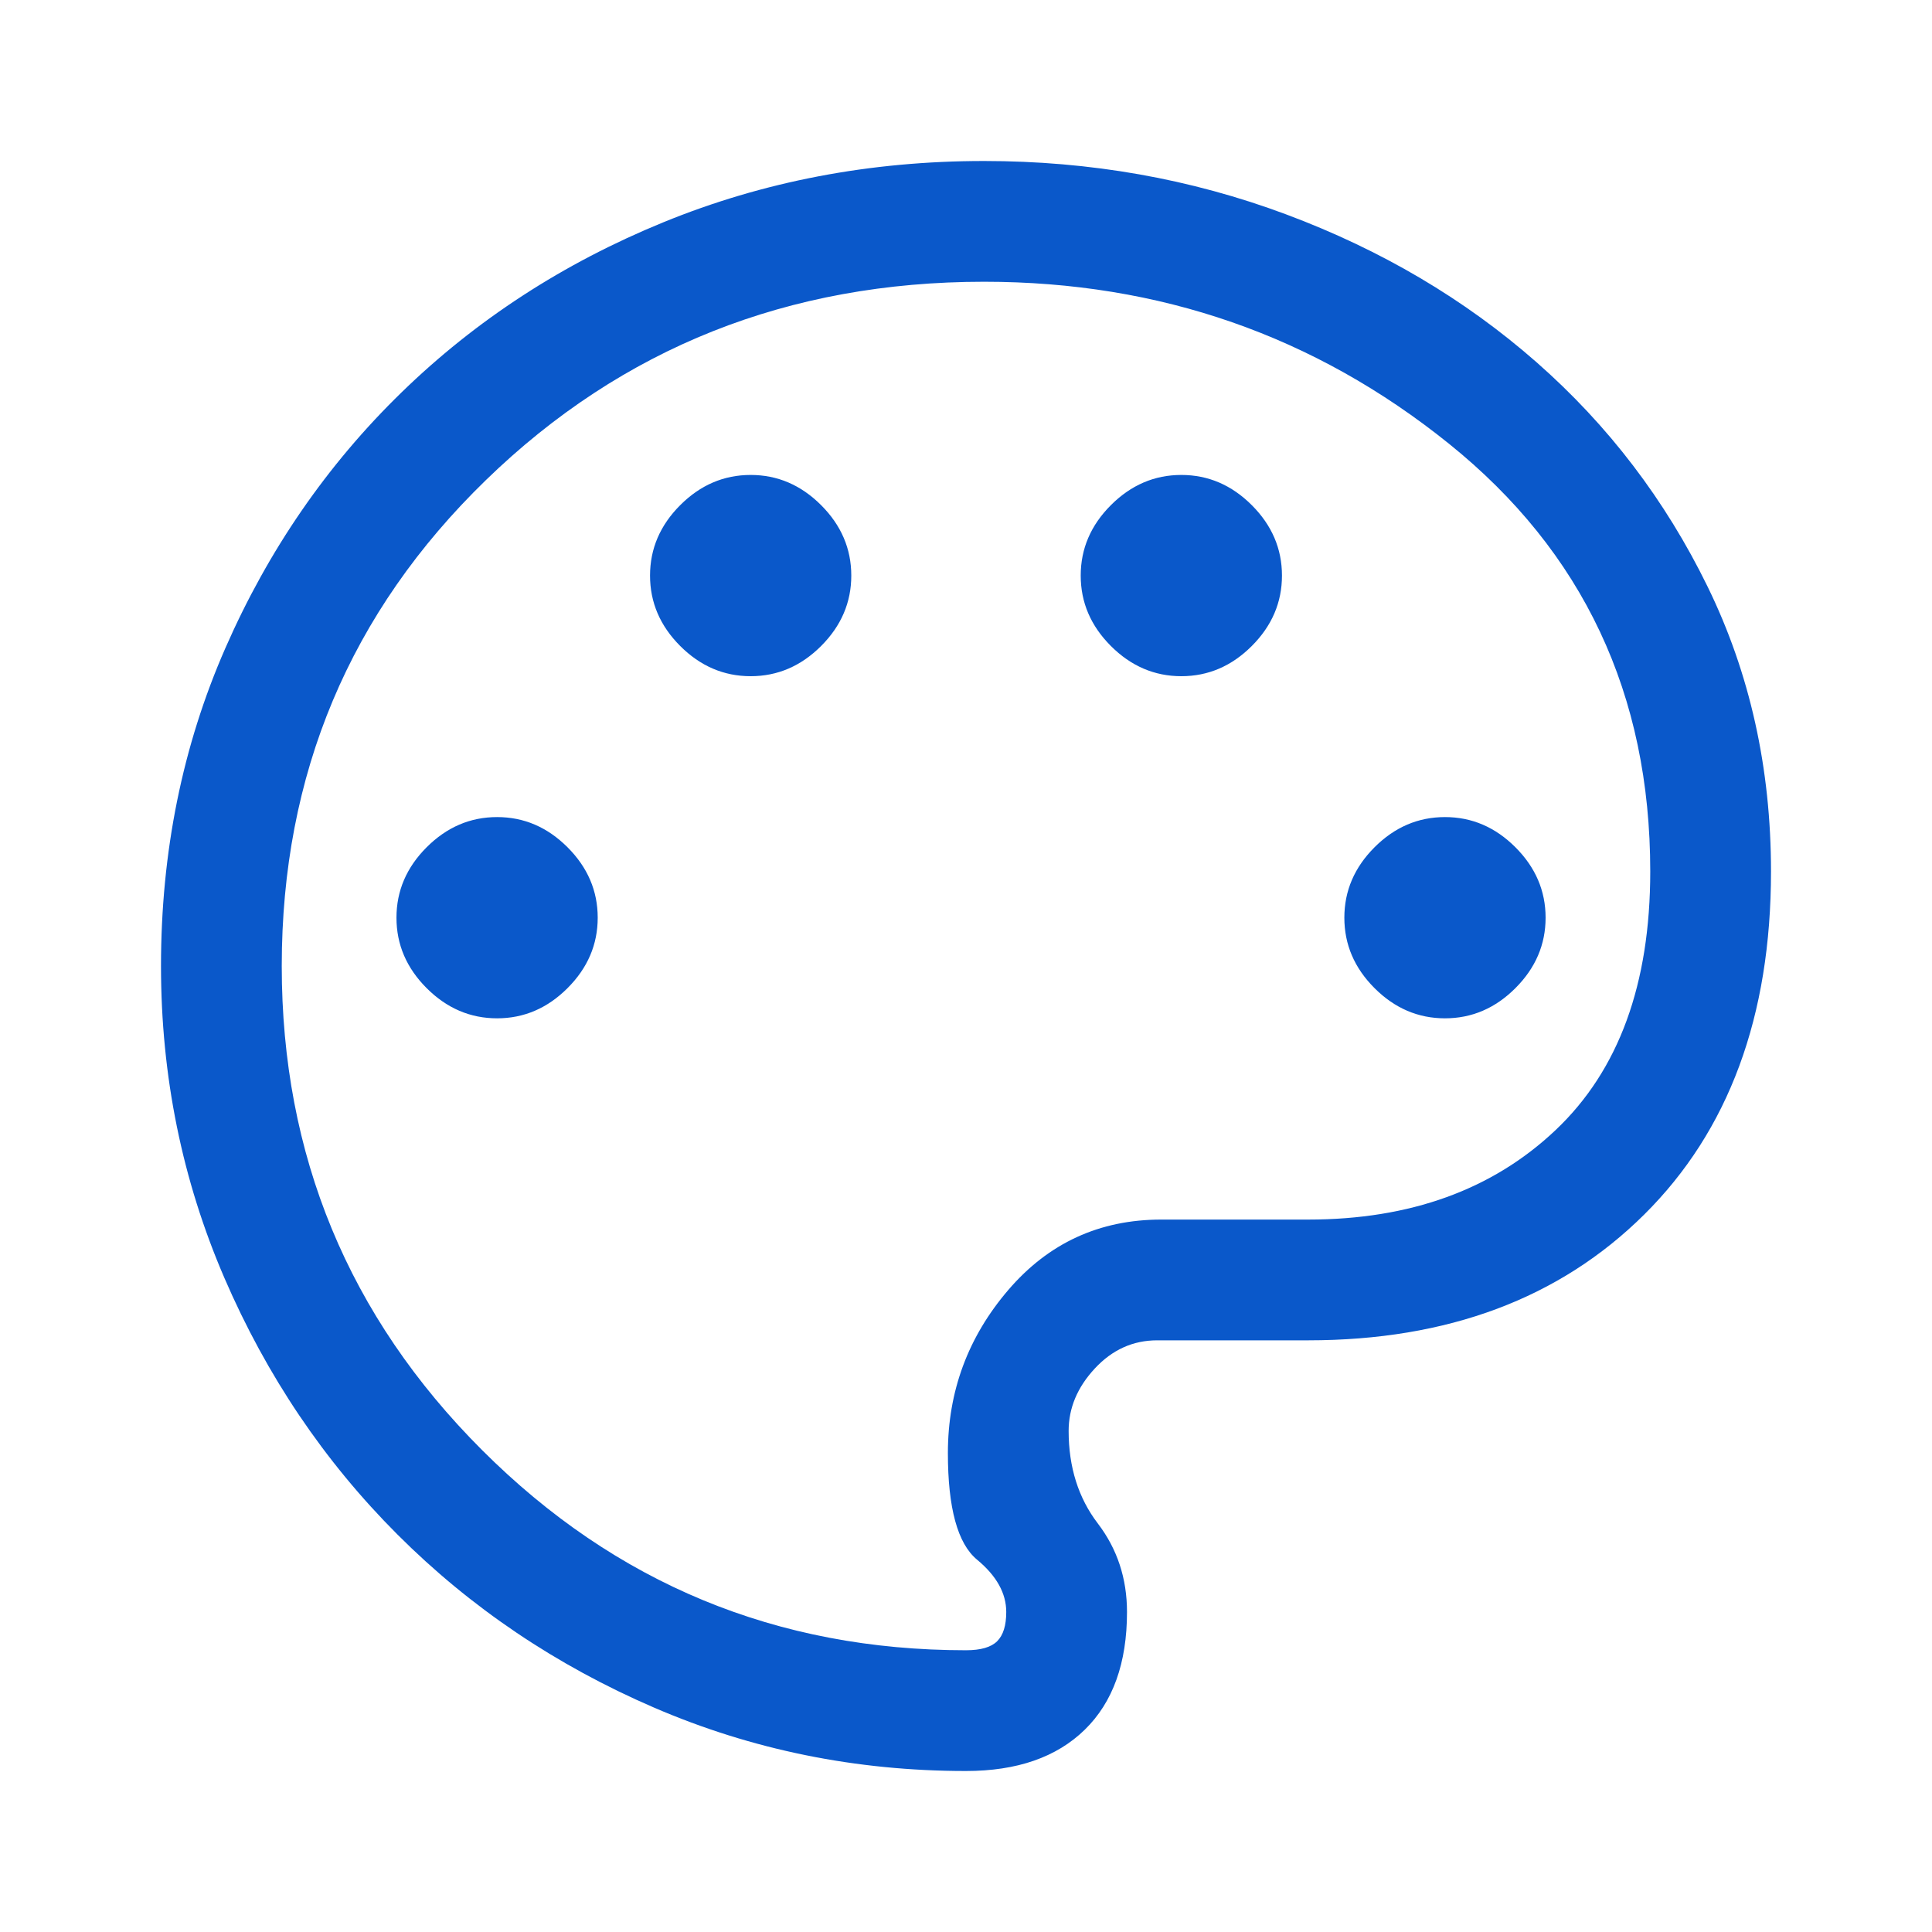
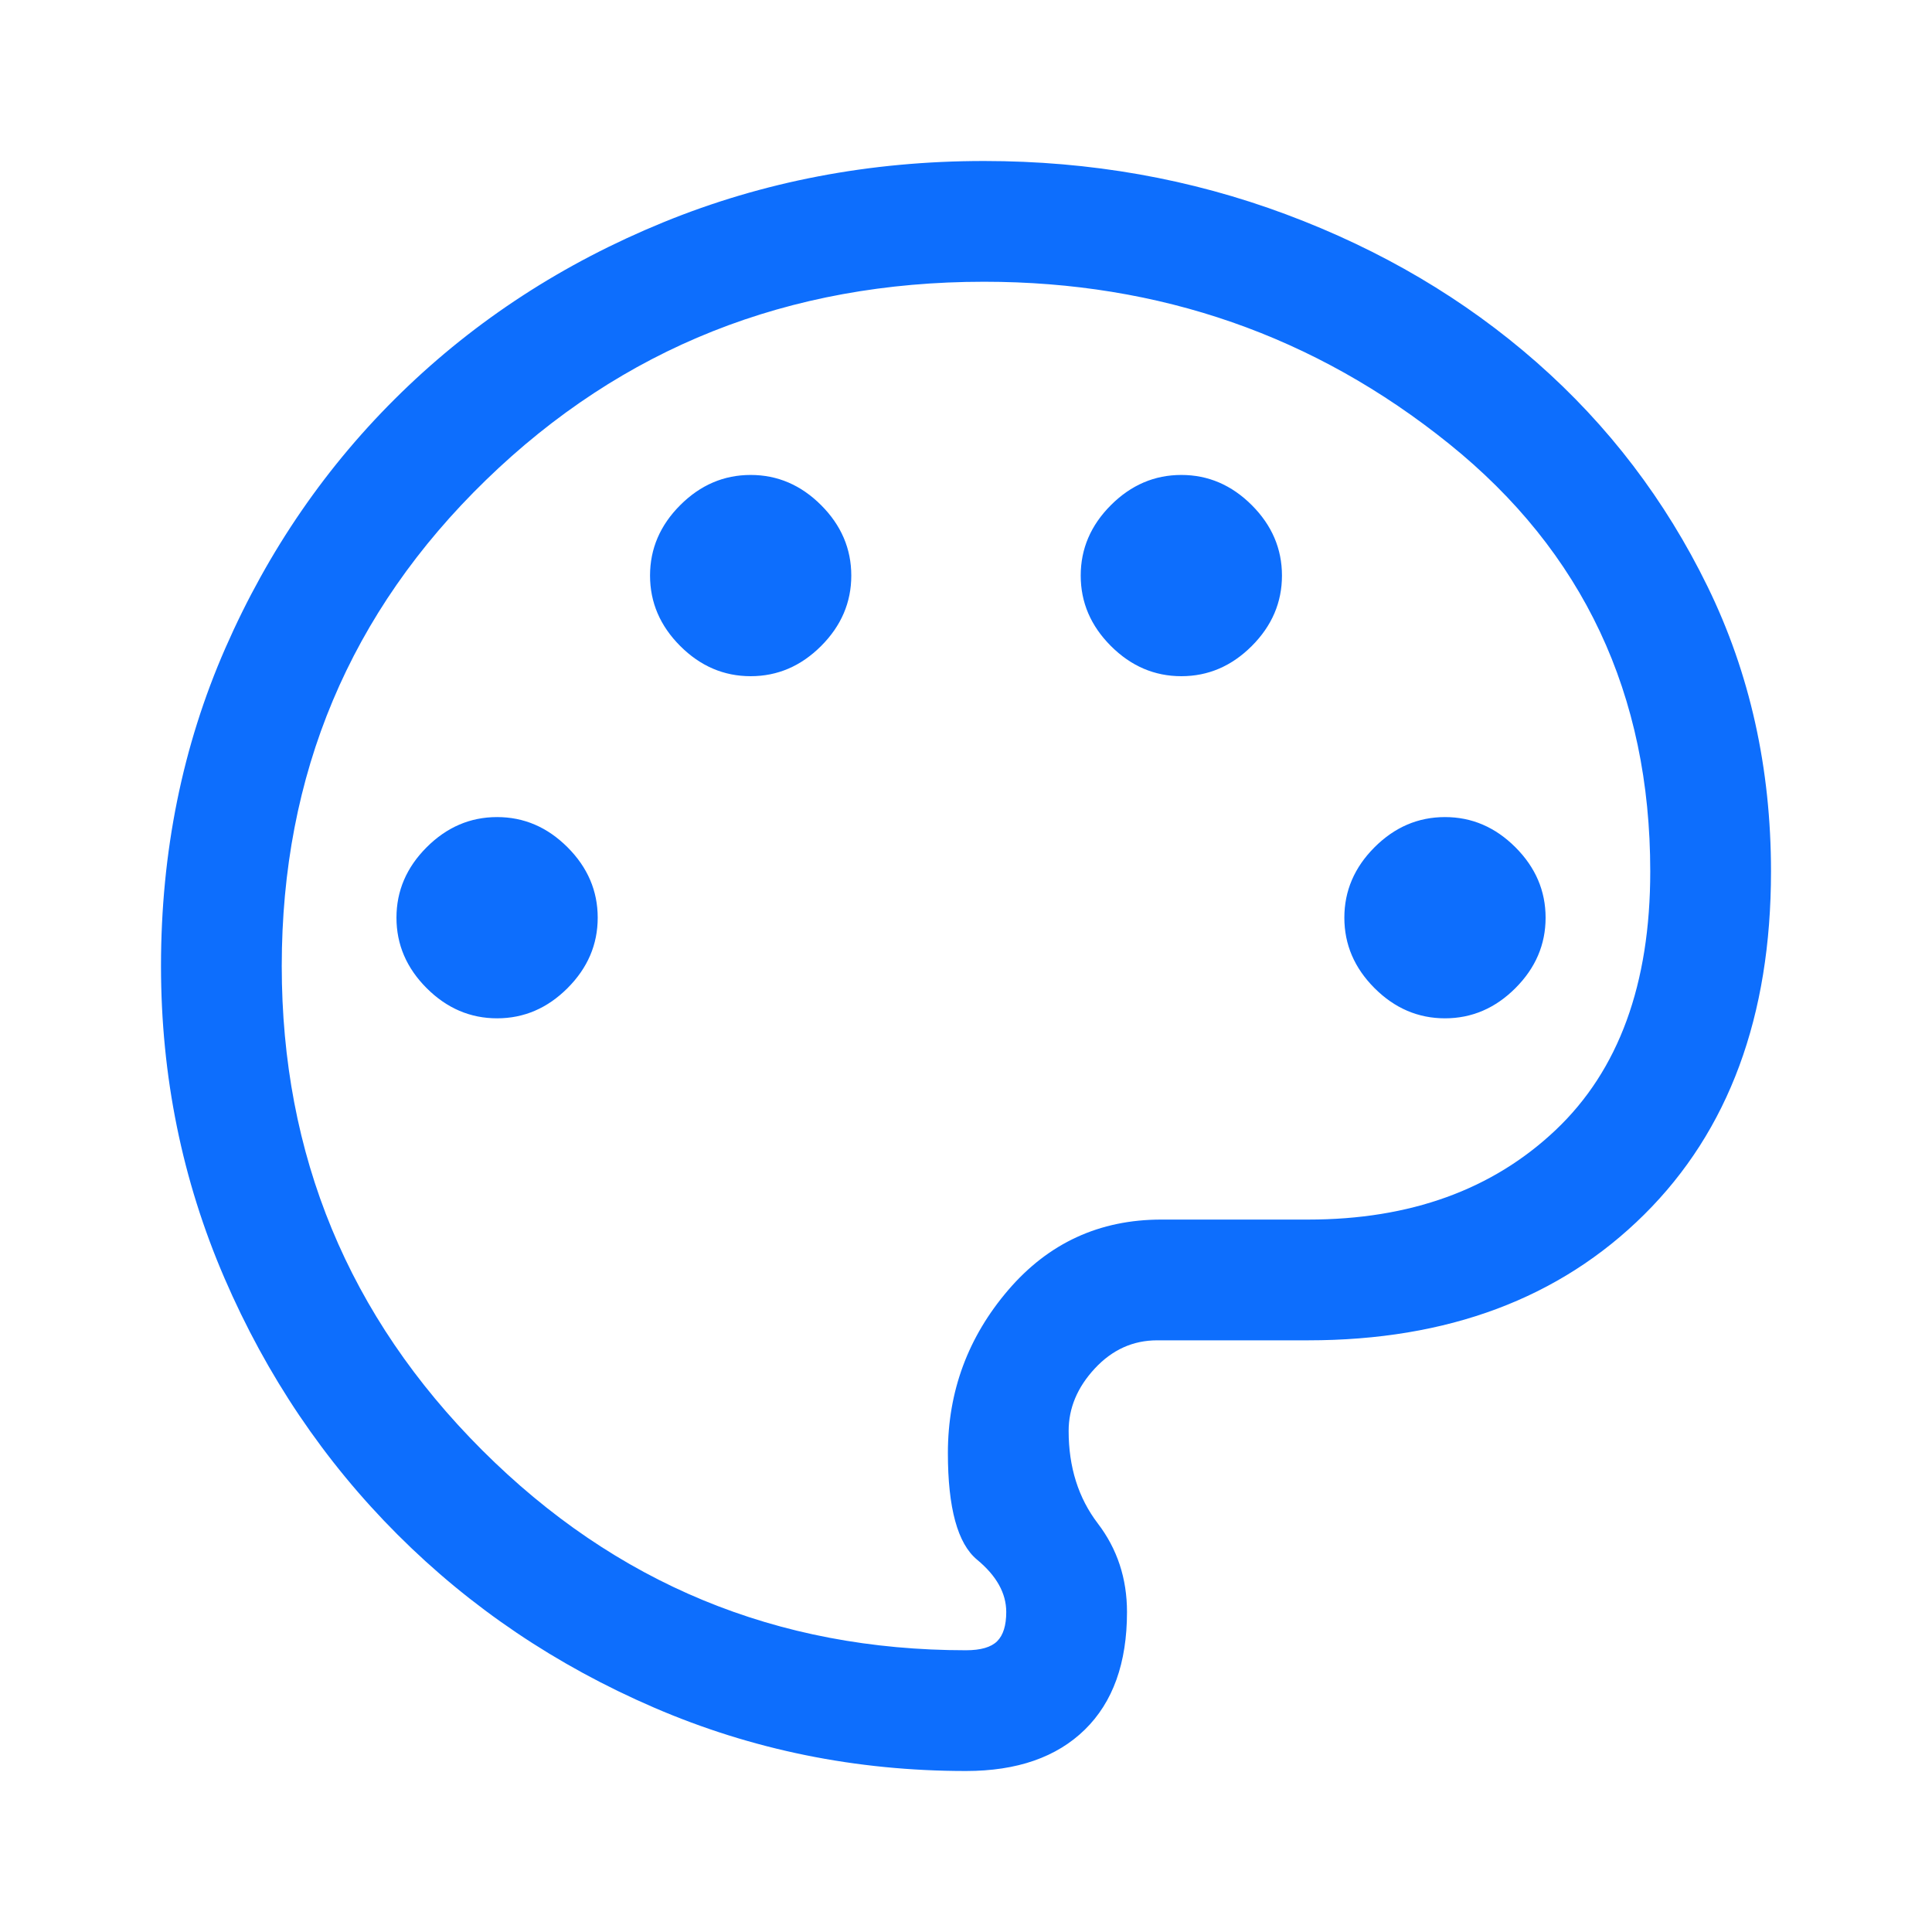
<svg xmlns="http://www.w3.org/2000/svg" height="48" width="48">
-   <path d="M24 44q-4.1 0-7.75-1.575-3.65-1.575-6.375-4.3-2.725-2.725-4.3-6.375Q4 28.1 4 24q0-4.25 1.6-7.9 1.6-3.65 4.375-6.35 2.775-2.7 6.5-4.225Q20.2 4 24.45 4q3.95 0 7.5 1.325T38.175 9q2.675 2.35 4.25 5.575Q44 17.8 44 21.65q0 5.4-3.15 8.525T32.5 33.3h-3.75q-.9 0-1.55.7t-.65 1.55q0 1.35.725 2.3.725.95.725 2.2 0 1.9-1.05 2.925T24 44Zm0-20Zm-11.65 1.3q1 0 1.75-.75t.75-1.75q0-1-.75-1.75t-1.75-.75q-1 0-1.75.75t-.75 1.75q0 1 .75 1.75t1.75.75Zm6.3-8.5q1 0 1.75-.75t.75-1.75q0-1-.75-1.75t-1.75-.75q-1 0-1.75.75t-.75 1.75q0 1 .75 1.75t1.75.75Zm10.7 0q1 0 1.75-.75t.75-1.75q0-1-.75-1.75t-1.75-.75q-1 0-1.75.75t-.75 1.75q0 1 .75 1.75t1.75.75Zm6.55 8.5q1 0 1.75-.75t.75-1.75q0-1-.75-1.75t-1.75-.75q-1 0-1.75.75t-.75 1.75q0 1 .75 1.75t1.75.75ZM24 41q.55 0 .775-.225.225-.225.225-.725 0-.7-.725-1.3-.725-.6-.725-2.65 0-2.3 1.5-4.05t3.8-1.75h3.65q3.8 0 6.15-2.225Q41 25.85 41 21.65q0-6.6-5-10.625T24.45 7q-7.3 0-12.375 4.925T7 24q0 7.05 4.975 12.025Q16.95 41 24 41Z" style="fill: rgb(10, 88, 202);" />
+   <path d="M24 44q-4.1 0-7.75-1.575-3.65-1.575-6.375-4.3-2.725-2.725-4.3-6.375Q4 28.1 4 24q0-4.25 1.6-7.9 1.6-3.65 4.375-6.35 2.775-2.7 6.5-4.225Q20.2 4 24.45 4q3.95 0 7.5 1.325T38.175 9q2.675 2.35 4.25 5.575Q44 17.8 44 21.65q0 5.4-3.15 8.525T32.5 33.3h-3.75q-.9 0-1.55.7t-.65 1.55q0 1.35.725 2.3.725.95.725 2.2 0 1.9-1.05 2.925T24 44Zm0-20Zm-11.65 1.3q1 0 1.75-.75t.75-1.75q0-1-.75-1.75t-1.75-.75q-1 0-1.75.75t-.75 1.75q0 1 .75 1.75t1.75.75Zm6.3-8.5q1 0 1.75-.75t.75-1.75q0-1-.75-1.75t-1.75-.75q-1 0-1.75.75t-.75 1.75q0 1 .75 1.75t1.75.75Zm10.7 0q1 0 1.75-.75t.75-1.75q0-1-.75-1.75t-1.75-.75q-1 0-1.75.75t-.75 1.75q0 1 .75 1.75t1.75.75Zm6.55 8.5q1 0 1.75-.75t.75-1.75q0-1-.75-1.75t-1.75-.75q-1 0-1.75.75t-.75 1.75q0 1 .75 1.75t1.75.75ZM24 41q.55 0 .775-.225.225-.225.225-.725 0-.7-.725-1.3-.725-.6-.725-2.65 0-2.3 1.5-4.05t3.8-1.75h3.65q3.8 0 6.15-2.225Q41 25.85 41 21.65q0-6.6-5-10.625T24.45 7q-7.3 0-12.375 4.925T7 24q0 7.05 4.975 12.025Q16.95 41 24 41Z" style="fill: rgb(13,110,253);" />
</svg>
